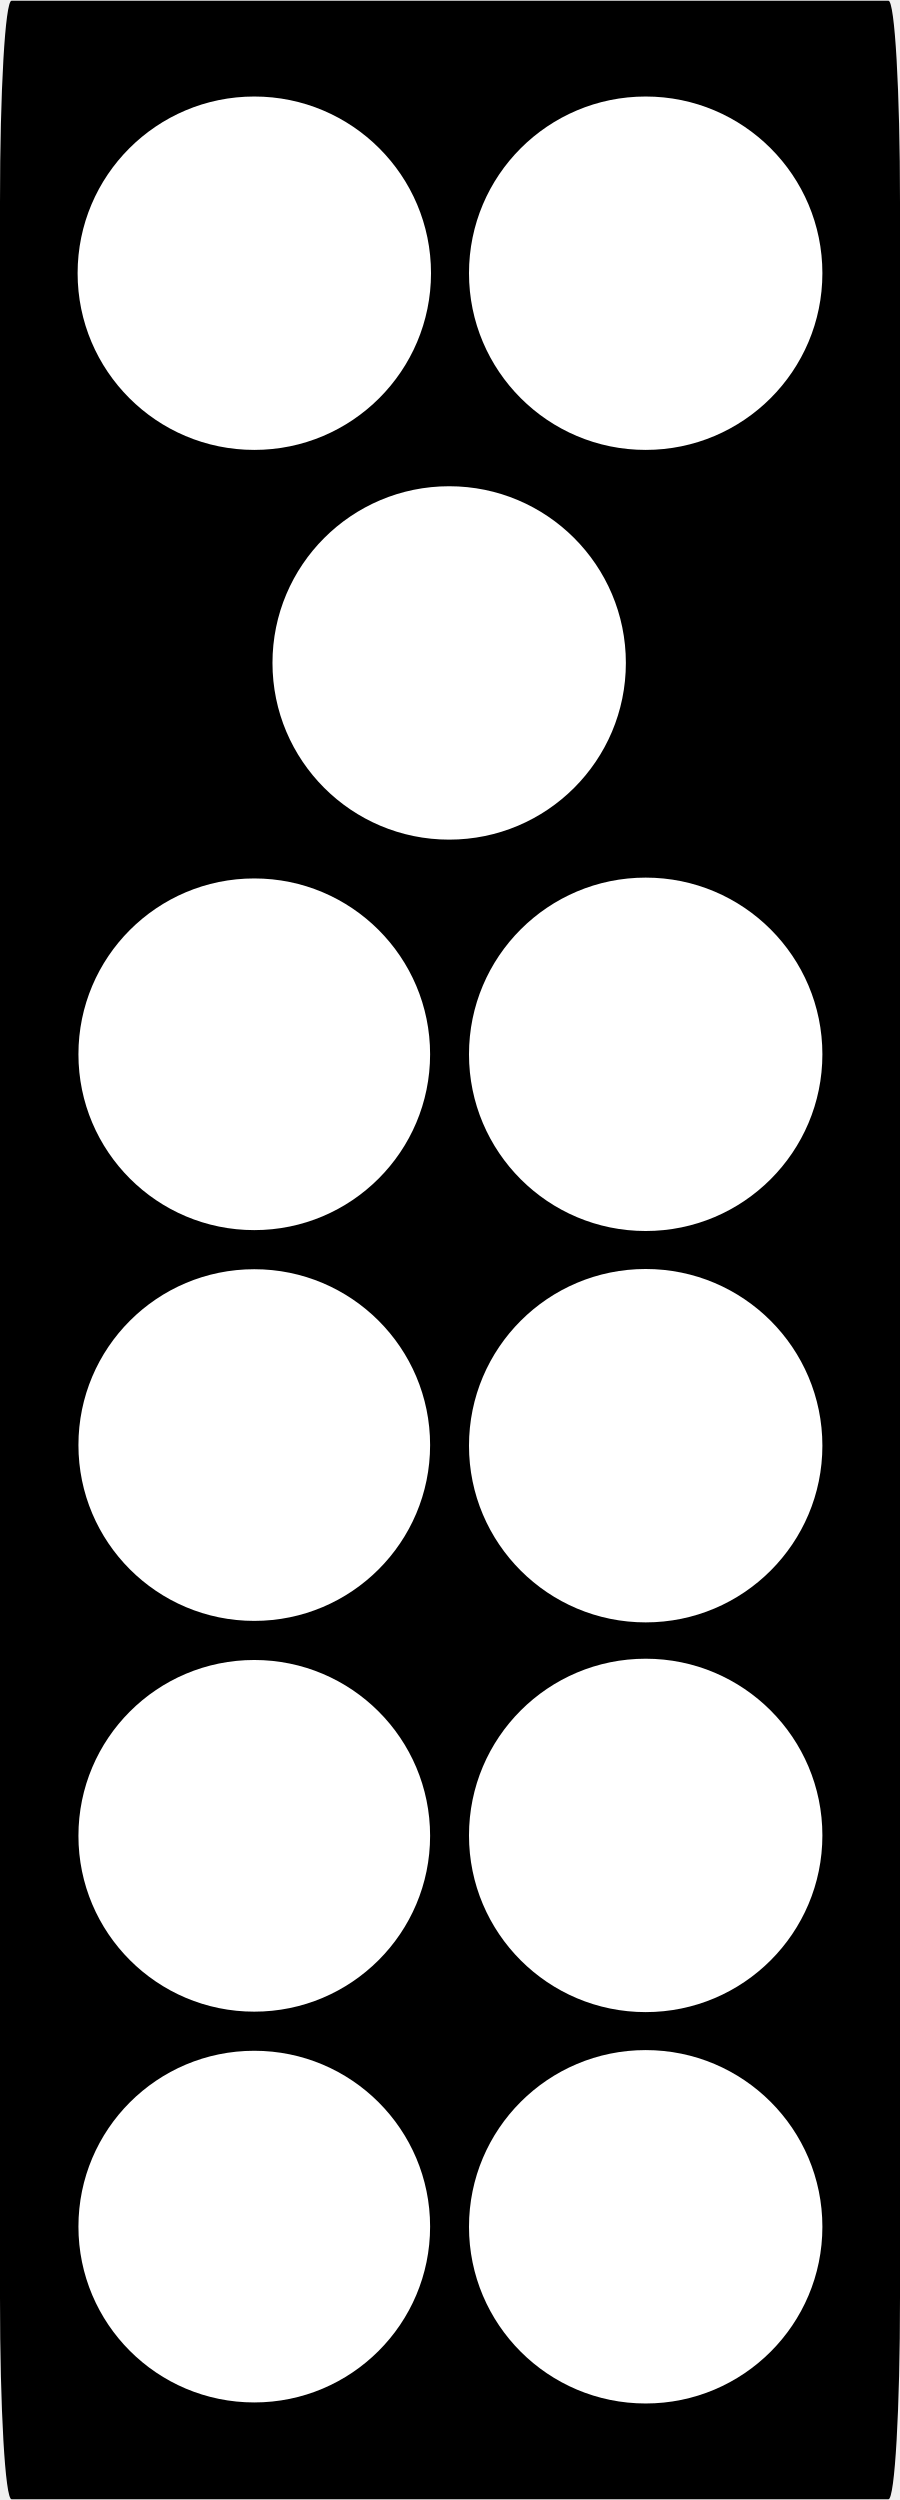
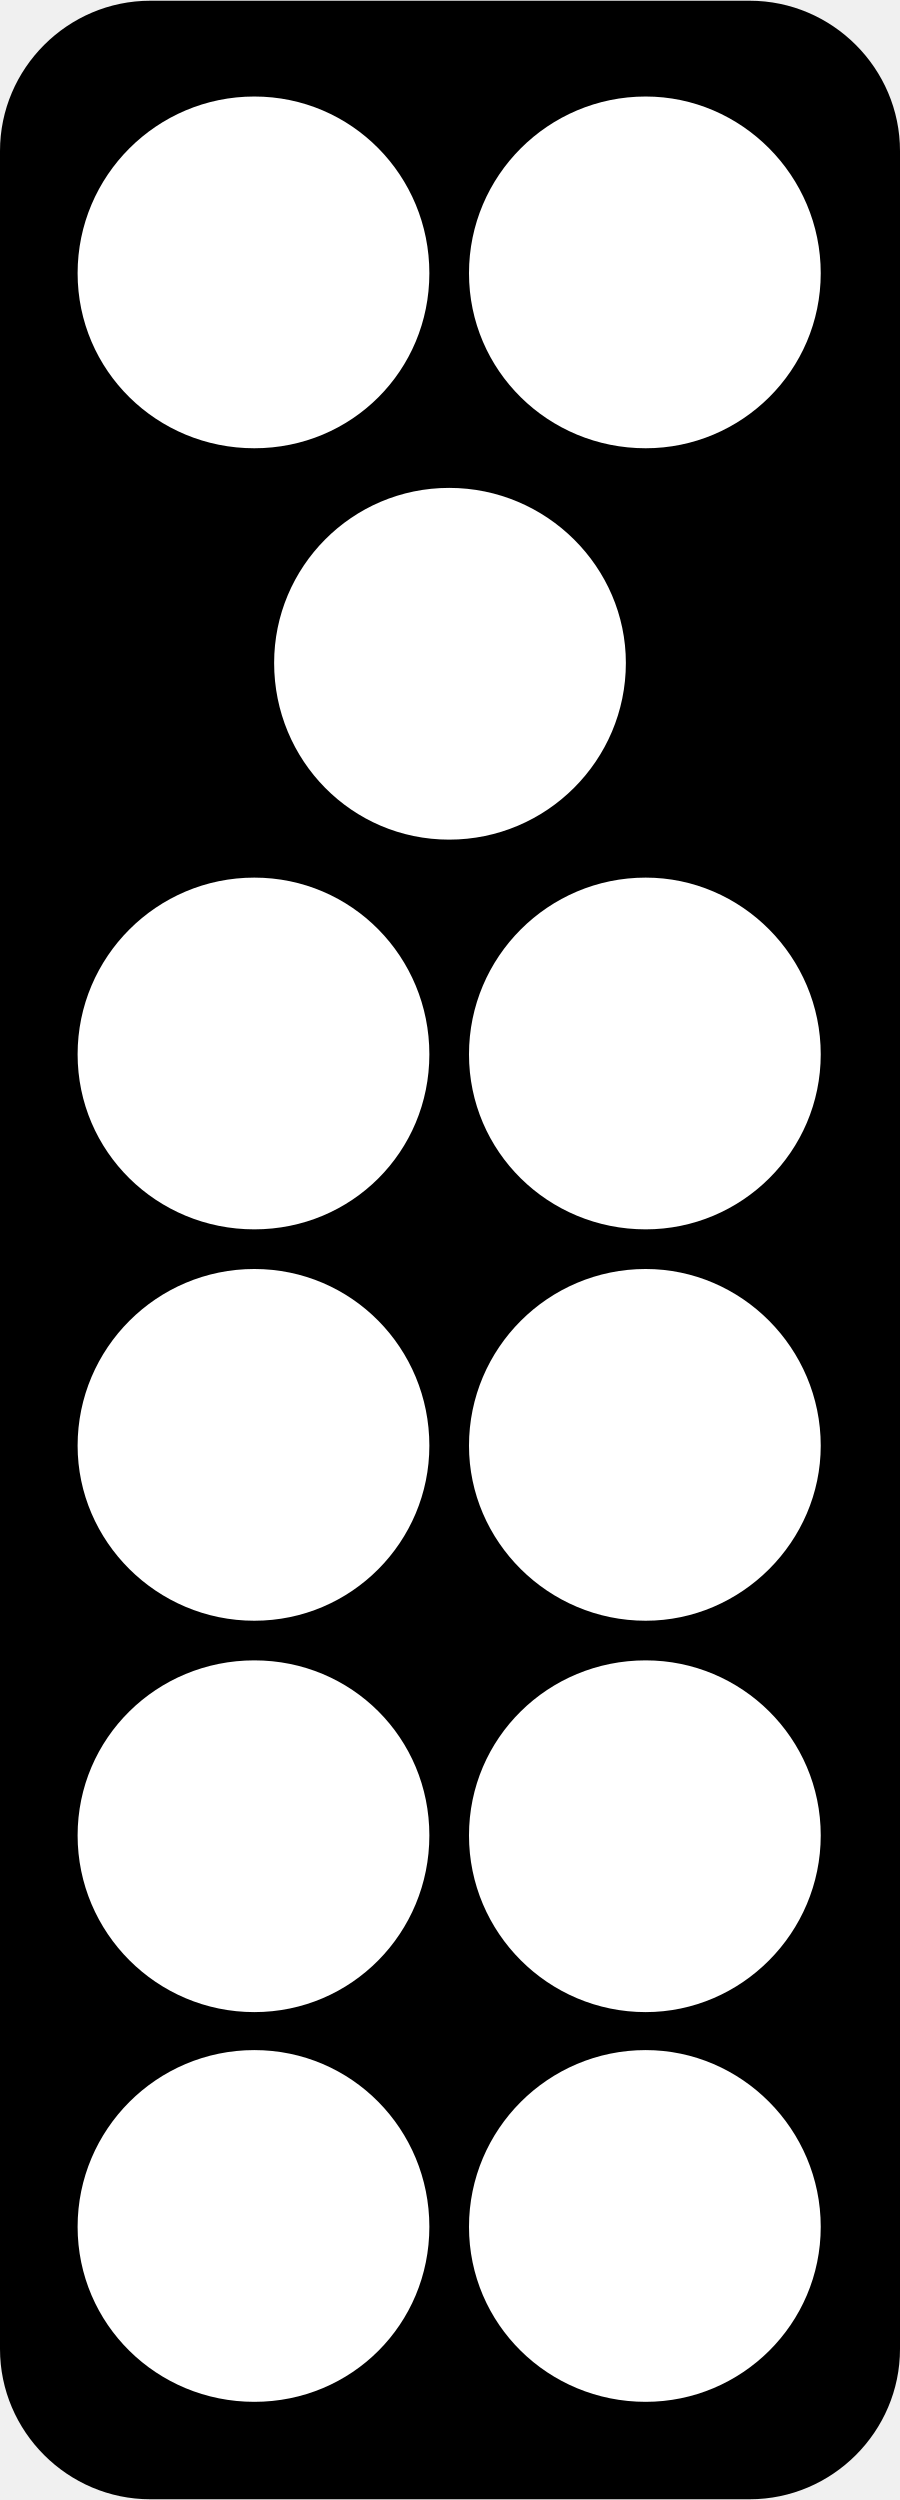
<svg xmlns="http://www.w3.org/2000/svg" xml:space="preserve" width="36px" height="100px" version="1.1" style="shape-rendering:geometricPrecision; text-rendering:geometricPrecision; image-rendering:optimizeQuality; fill-rule:evenodd; clip-rule:evenodd" viewBox="0 0 5.45 15.13">
  <defs>
    <style type="text/css">
   
    .fil0 {fill:black}
    .fil1 {fill:white}
   
  </style>
  </defs>
  <g id="Layer_x0020_1">
-     <g id="_2339819395856">
-       <rect class="fil0" width="5.45" height="15.13" rx="0.07" ry="1.22" />
-       <circle class="fil1" cx="1.54" cy="1.65" r="1.07" />
-       <circle class="fil1" cx="3.91" cy="1.65" r="1.07" />
-       <circle class="fil1" transform="matrix(3.29825E-15 0.124536 -0.124535 3.29827E-15 1.53974 6.3798)" r="8.55" />
-       <circle class="fil1" transform="matrix(3.29825E-15 0.124536 -0.124535 3.29827E-15 1.53974 8.74616)" r="8.55" />
-       <circle class="fil1" transform="matrix(3.29825E-15 0.124536 -0.124535 3.29827E-15 1.53974 11.1125)" r="8.55" />
-       <circle class="fil1" transform="matrix(3.29825E-15 0.124536 -0.124535 3.29827E-15 1.53974 13.4789)" r="8.55" />
-       <circle class="fil1" cx="2.72" cy="4.01" r="1.07" />
-       <circle class="fil1" cx="3.91" cy="6.38" r="1.07" />
-       <circle class="fil1" cx="3.91" cy="8.75" r="1.07" />
-       <circle class="fil1" cx="3.91" cy="11.11" r="1.07" />
-       <circle class="fil1" cx="3.91" cy="13.48" r="1.07" />
+     <g id="_2809579673456">
+       <path class="fil0" d="M0.91 0l3.63 0c0.5,0 0.91,0.41 0.91,0.91l0 13.31c0,0.5 -0.41,0.91 -0.91,0.91l-3.63 0c-0.5,0 -0.91,-0.41 -0.91,-0.91l0 -13.31c0,-0.5 0.41,-0.91 0.91,-0.91z" />
+       <path class="fil1" d="M1.54 0.58c0.59,0 1.06,0.48 1.06,1.07 0,0.59 -0.47,1.06 -1.06,1.06 -0.59,0 -1.07,-0.47 -1.07,-1.06 0,-0.59 0.48,-1.07 1.07,-1.07z" />
+       <path class="fil1" d="M3.91 0.58c0.58,0 1.06,0.48 1.06,1.07 0,0.59 -0.48,1.06 -1.06,1.06 -0.59,0 -1.07,-0.47 -1.07,-1.06 0,-0.59 0.48,-1.07 1.07,-1.07z" />
+       <path class="fil1" d="M2.6 6.38c0,0.59 -0.47,1.06 -1.06,1.06 -0.59,0 -1.07,-0.47 -1.07,-1.06 0,-0.59 0.48,-1.07 1.07,-1.07 0.59,0 1.06,0.48 1.06,1.07z" />
+       <path class="fil1" d="M2.6 8.75c0,0.58 -0.47,1.06 -1.06,1.06 -0.59,0 -1.07,-0.48 -1.07,-1.06 0,-0.59 0.48,-1.07 1.07,-1.07 0.59,0 1.06,0.48 1.06,1.07z" />
+       <path class="fil1" d="M2.6 11.11c0,0.59 -0.47,1.07 -1.06,1.07 -0.59,0 -1.07,-0.48 -1.07,-1.07 0,-0.59 0.48,-1.06 1.07,-1.06 0.59,0 1.06,0.47 1.06,1.06z" />
+       <path class="fil1" d="M2.6 13.48c0,0.59 -0.47,1.06 -1.06,1.06 -0.59,0 -1.07,-0.47 -1.07,-1.06 0,-0.59 0.48,-1.07 1.07,-1.07 0.59,0 1.06,0.48 1.06,1.07z" />
+       <path class="fil1" d="M2.72 2.95c0.59,0 1.07,0.48 1.07,1.06 0,0.59 -0.48,1.07 -1.07,1.07 -0.59,0 -1.06,-0.48 -1.06,-1.07 0,-0.58 0.47,-1.06 1.06,-1.06z" />
+       <path class="fil1" d="M3.91 5.31c0.58,0 1.06,0.48 1.06,1.07 0,0.59 -0.48,1.06 -1.06,1.06 -0.59,0 -1.07,-0.47 -1.07,-1.06 0,-0.59 0.48,-1.07 1.07,-1.07z" />
+       <path class="fil1" d="M3.91 7.68c0.58,0 1.06,0.48 1.06,1.07 0,0.58 -0.48,1.06 -1.06,1.06 -0.59,0 -1.07,-0.48 -1.07,-1.06 0,-0.59 0.48,-1.07 1.07,-1.07z" />
+       <path class="fil1" d="M3.91 10.05c0.58,0 1.06,0.47 1.06,1.06 0,0.59 -0.48,1.07 -1.06,1.07 -0.59,0 -1.07,-0.48 -1.07,-1.07 0,-0.59 0.48,-1.06 1.07,-1.06z" />
+       <path class="fil1" d="M3.91 12.41c0.58,0 1.06,0.48 1.06,1.07 0,0.59 -0.48,1.06 -1.06,1.06 -0.59,0 -1.07,-0.47 -1.07,-1.06 0,-0.59 0.48,-1.07 1.07,-1.07z" />
    </g>
  </g>
</svg>
